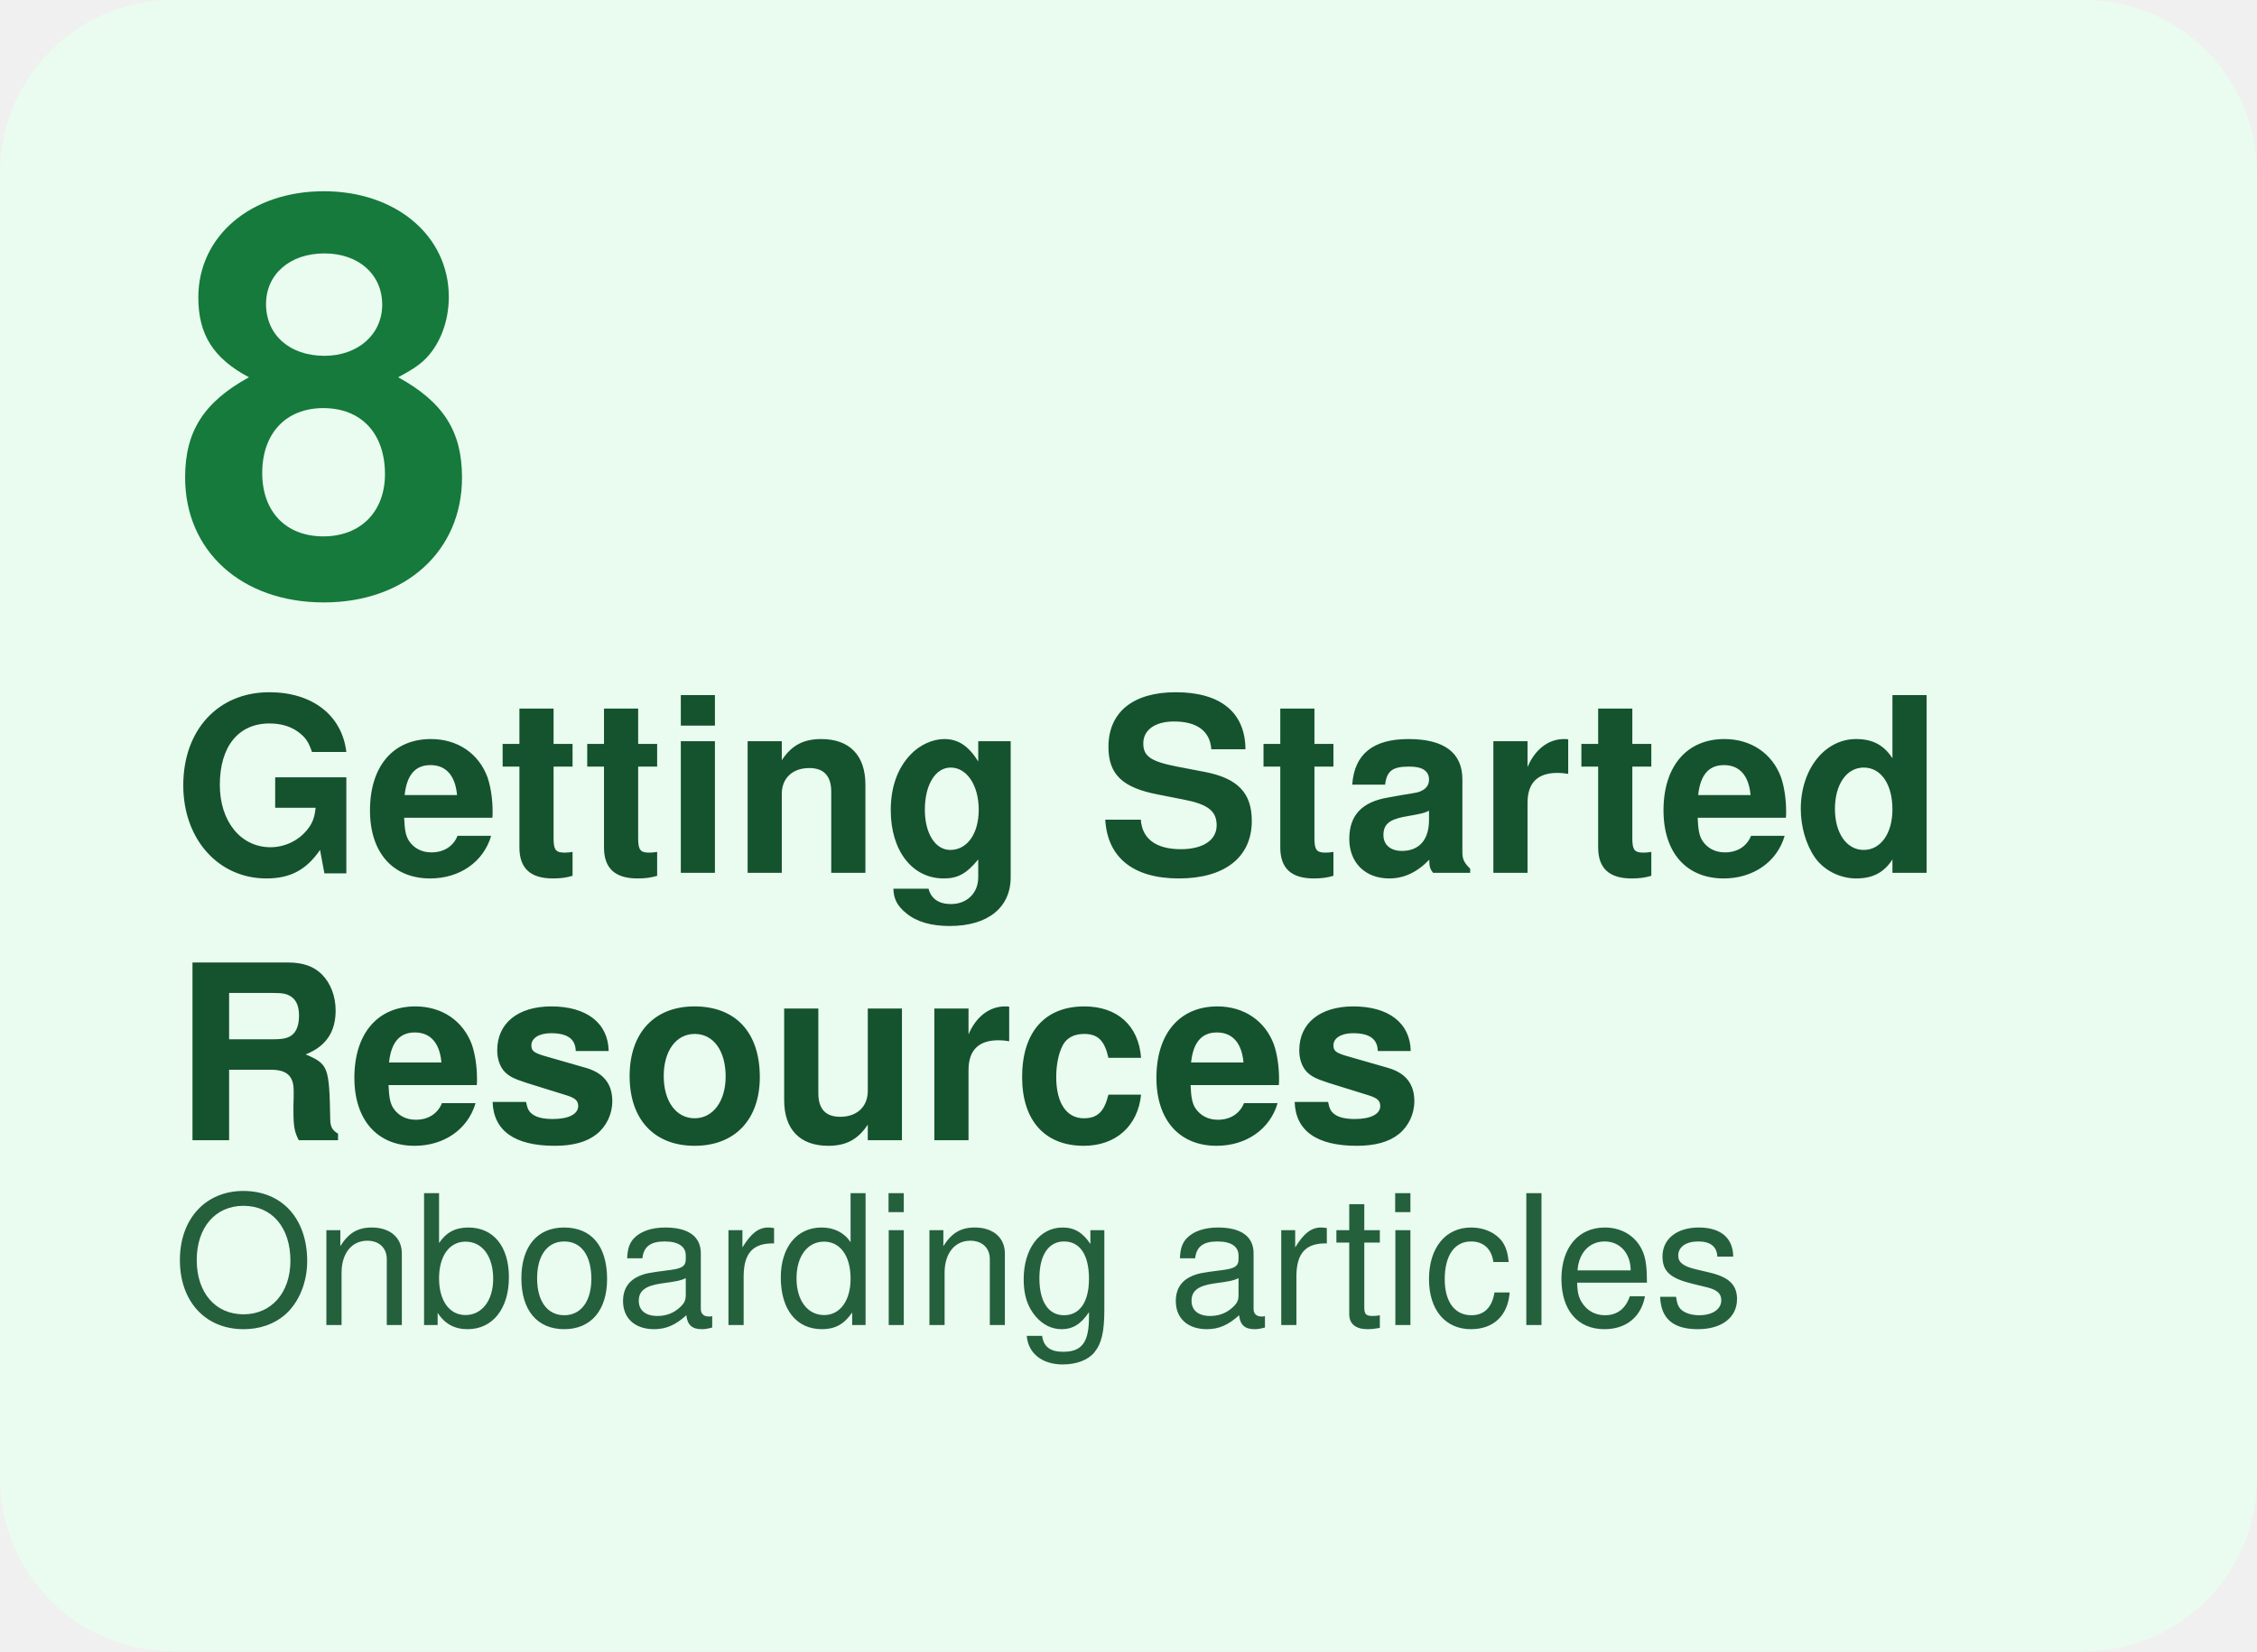
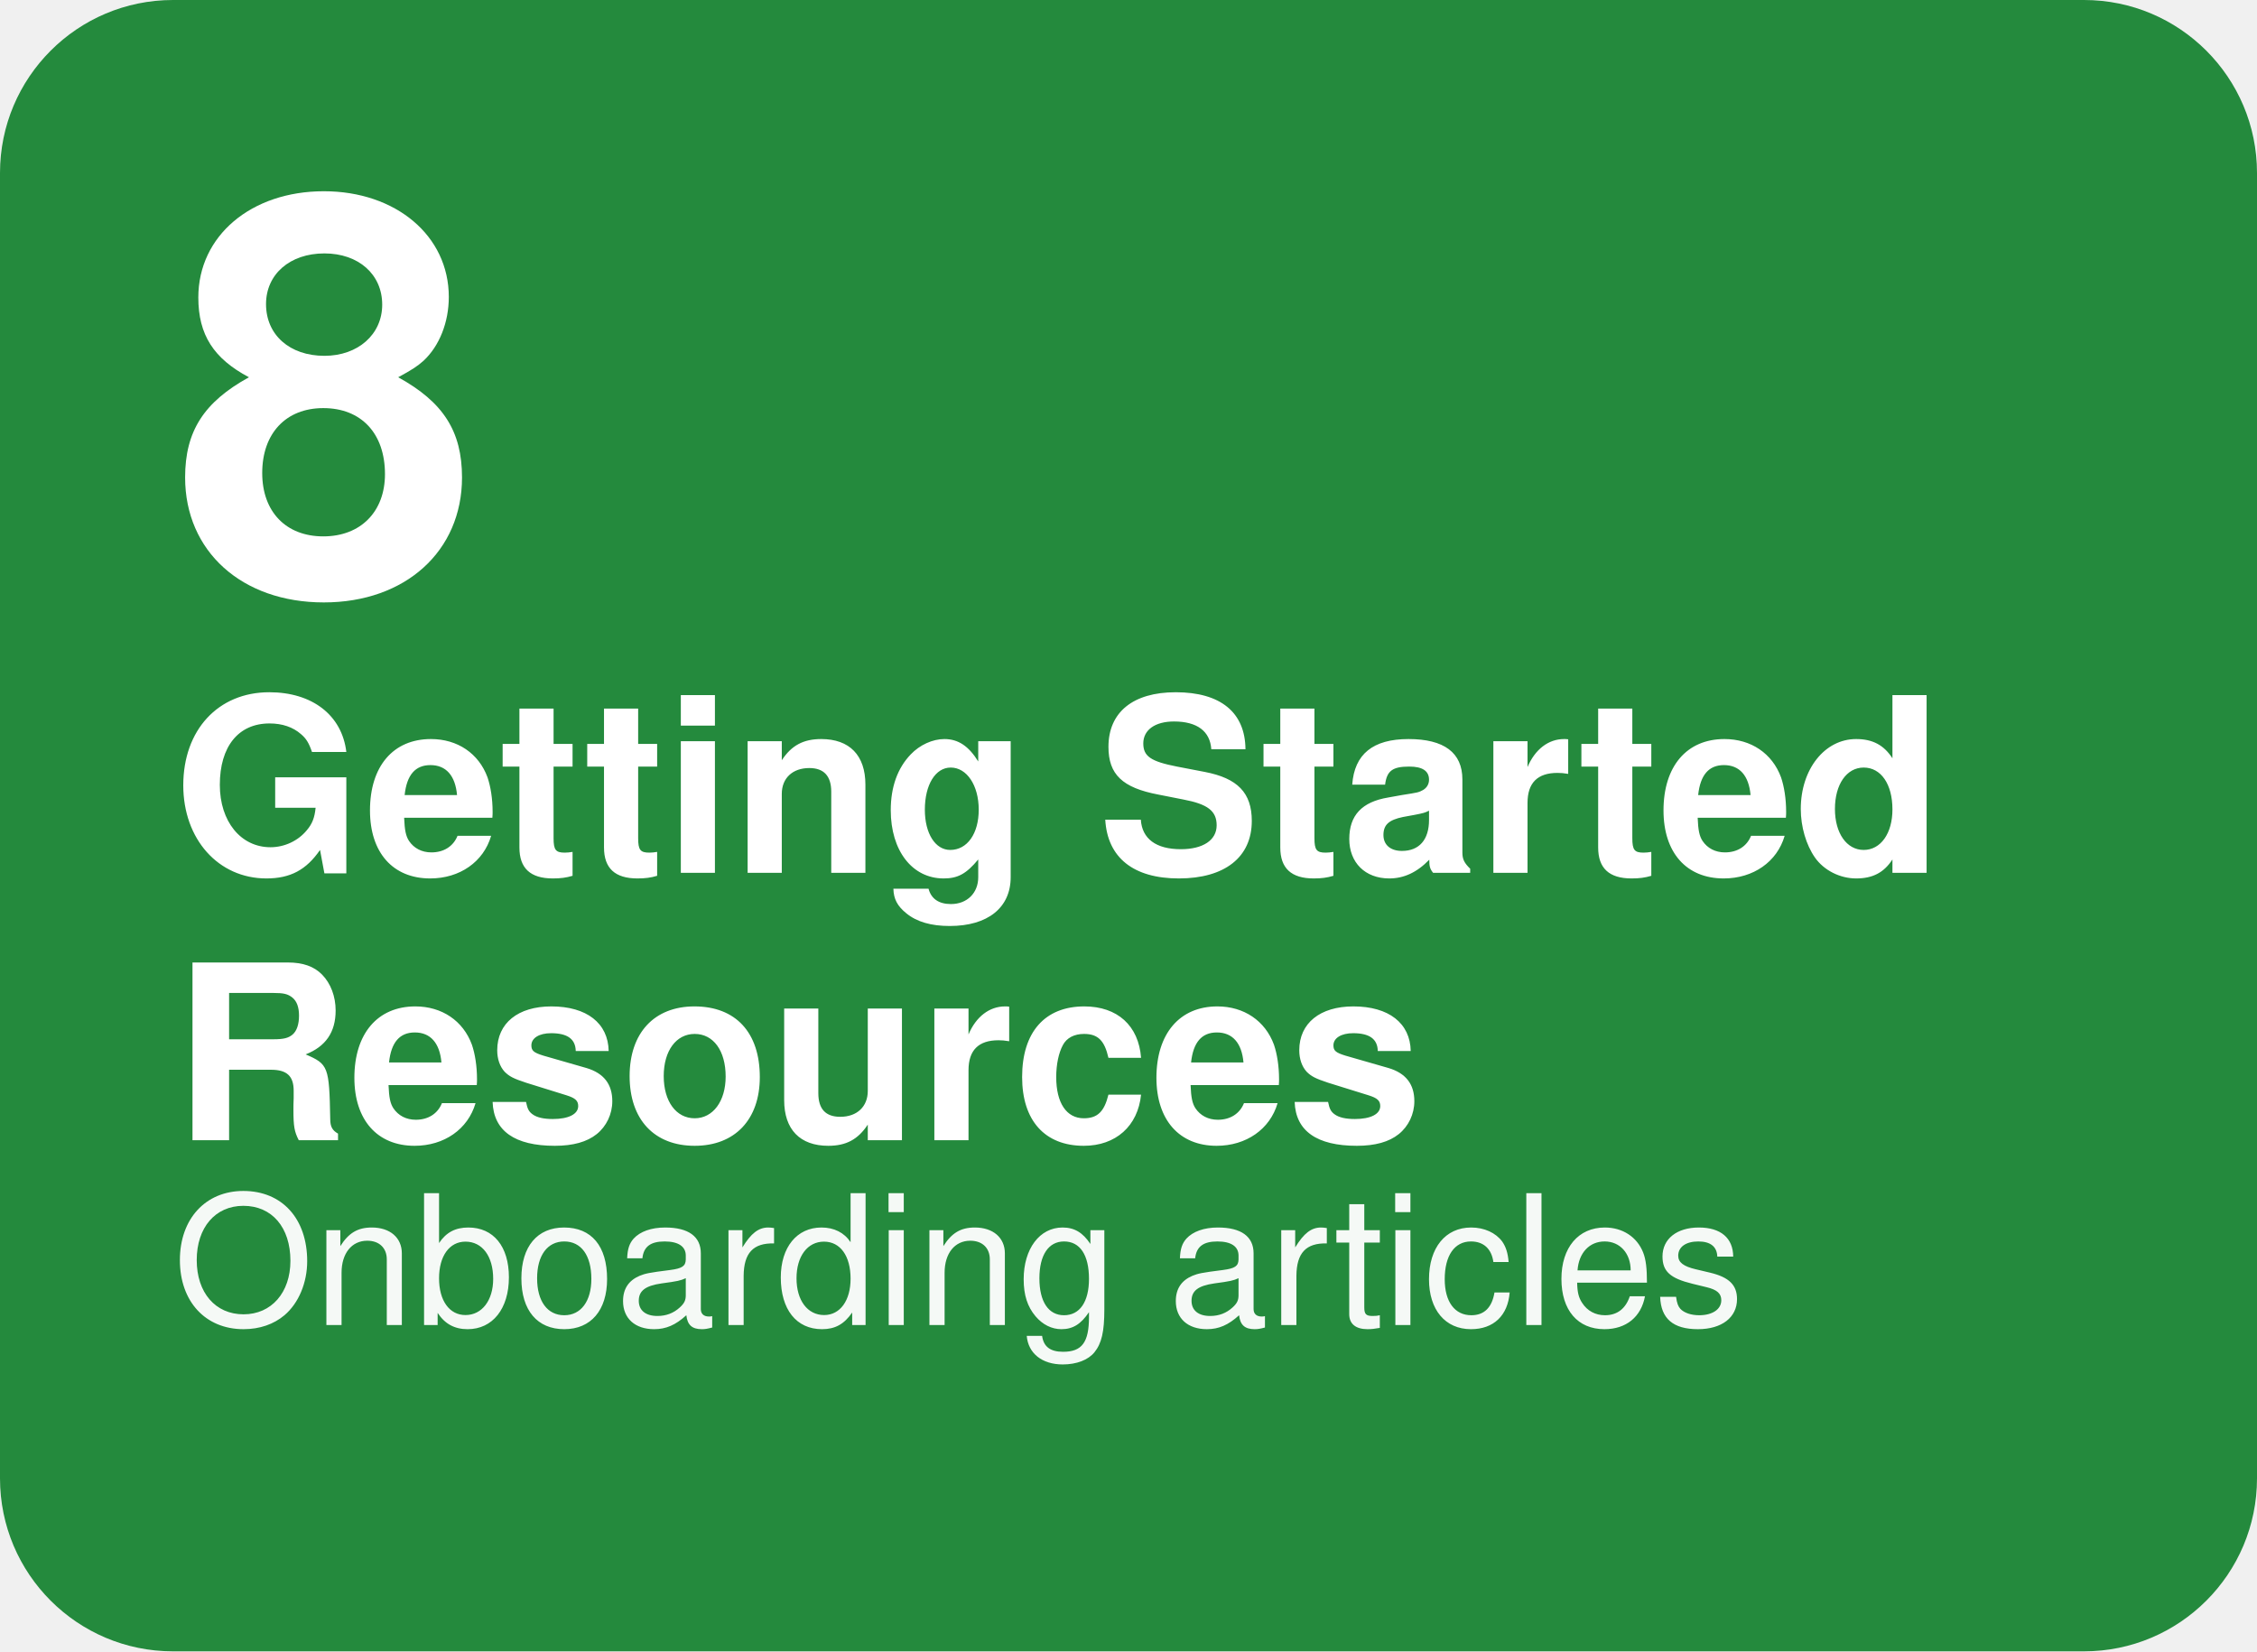
<svg xmlns="http://www.w3.org/2000/svg" width="574" height="420" viewBox="0 0 574 420" role="img" aria-label="8 Getting Started Resources" font-family="-apple-system,BlinkMacSystemFont,'SF Pro Text','Helvetica Neue',Helvetica,Arial,sans-serif">
-   <rect width="574" height="420" rx="44" fill="#eafbf0" />
-   <text x="44" y="150" font-size="140" font-weight="800" fill="#157a3b">8</text>
-   <text x="44" y="222" font-size="62" font-weight="700" fill="#14532d">Getting Started</text>
-   <text x="44" y="290" font-size="62" font-weight="700" fill="#14532d">Resources</text>
-   <text x="44" y="337" font-size="46" fill="#14532d" opacity="0.92">Onboarding articles</text>
+   <rect width="574" height="420" rx="44" fill="#248a3d" />
+   <text x="44" y="150" font-size="140" font-weight="800" fill="#ffffff">8</text>
+   <text x="44" y="222" font-size="62" font-weight="700" fill="#ffffff">Getting Started</text>
+   <text x="44" y="290" font-size="62" font-weight="700" fill="#ffffff">Resources</text>
+   <text x="44" y="337" font-size="46" fill="#ffffff" opacity="0.95">Onboarding articles</text>
</svg>
